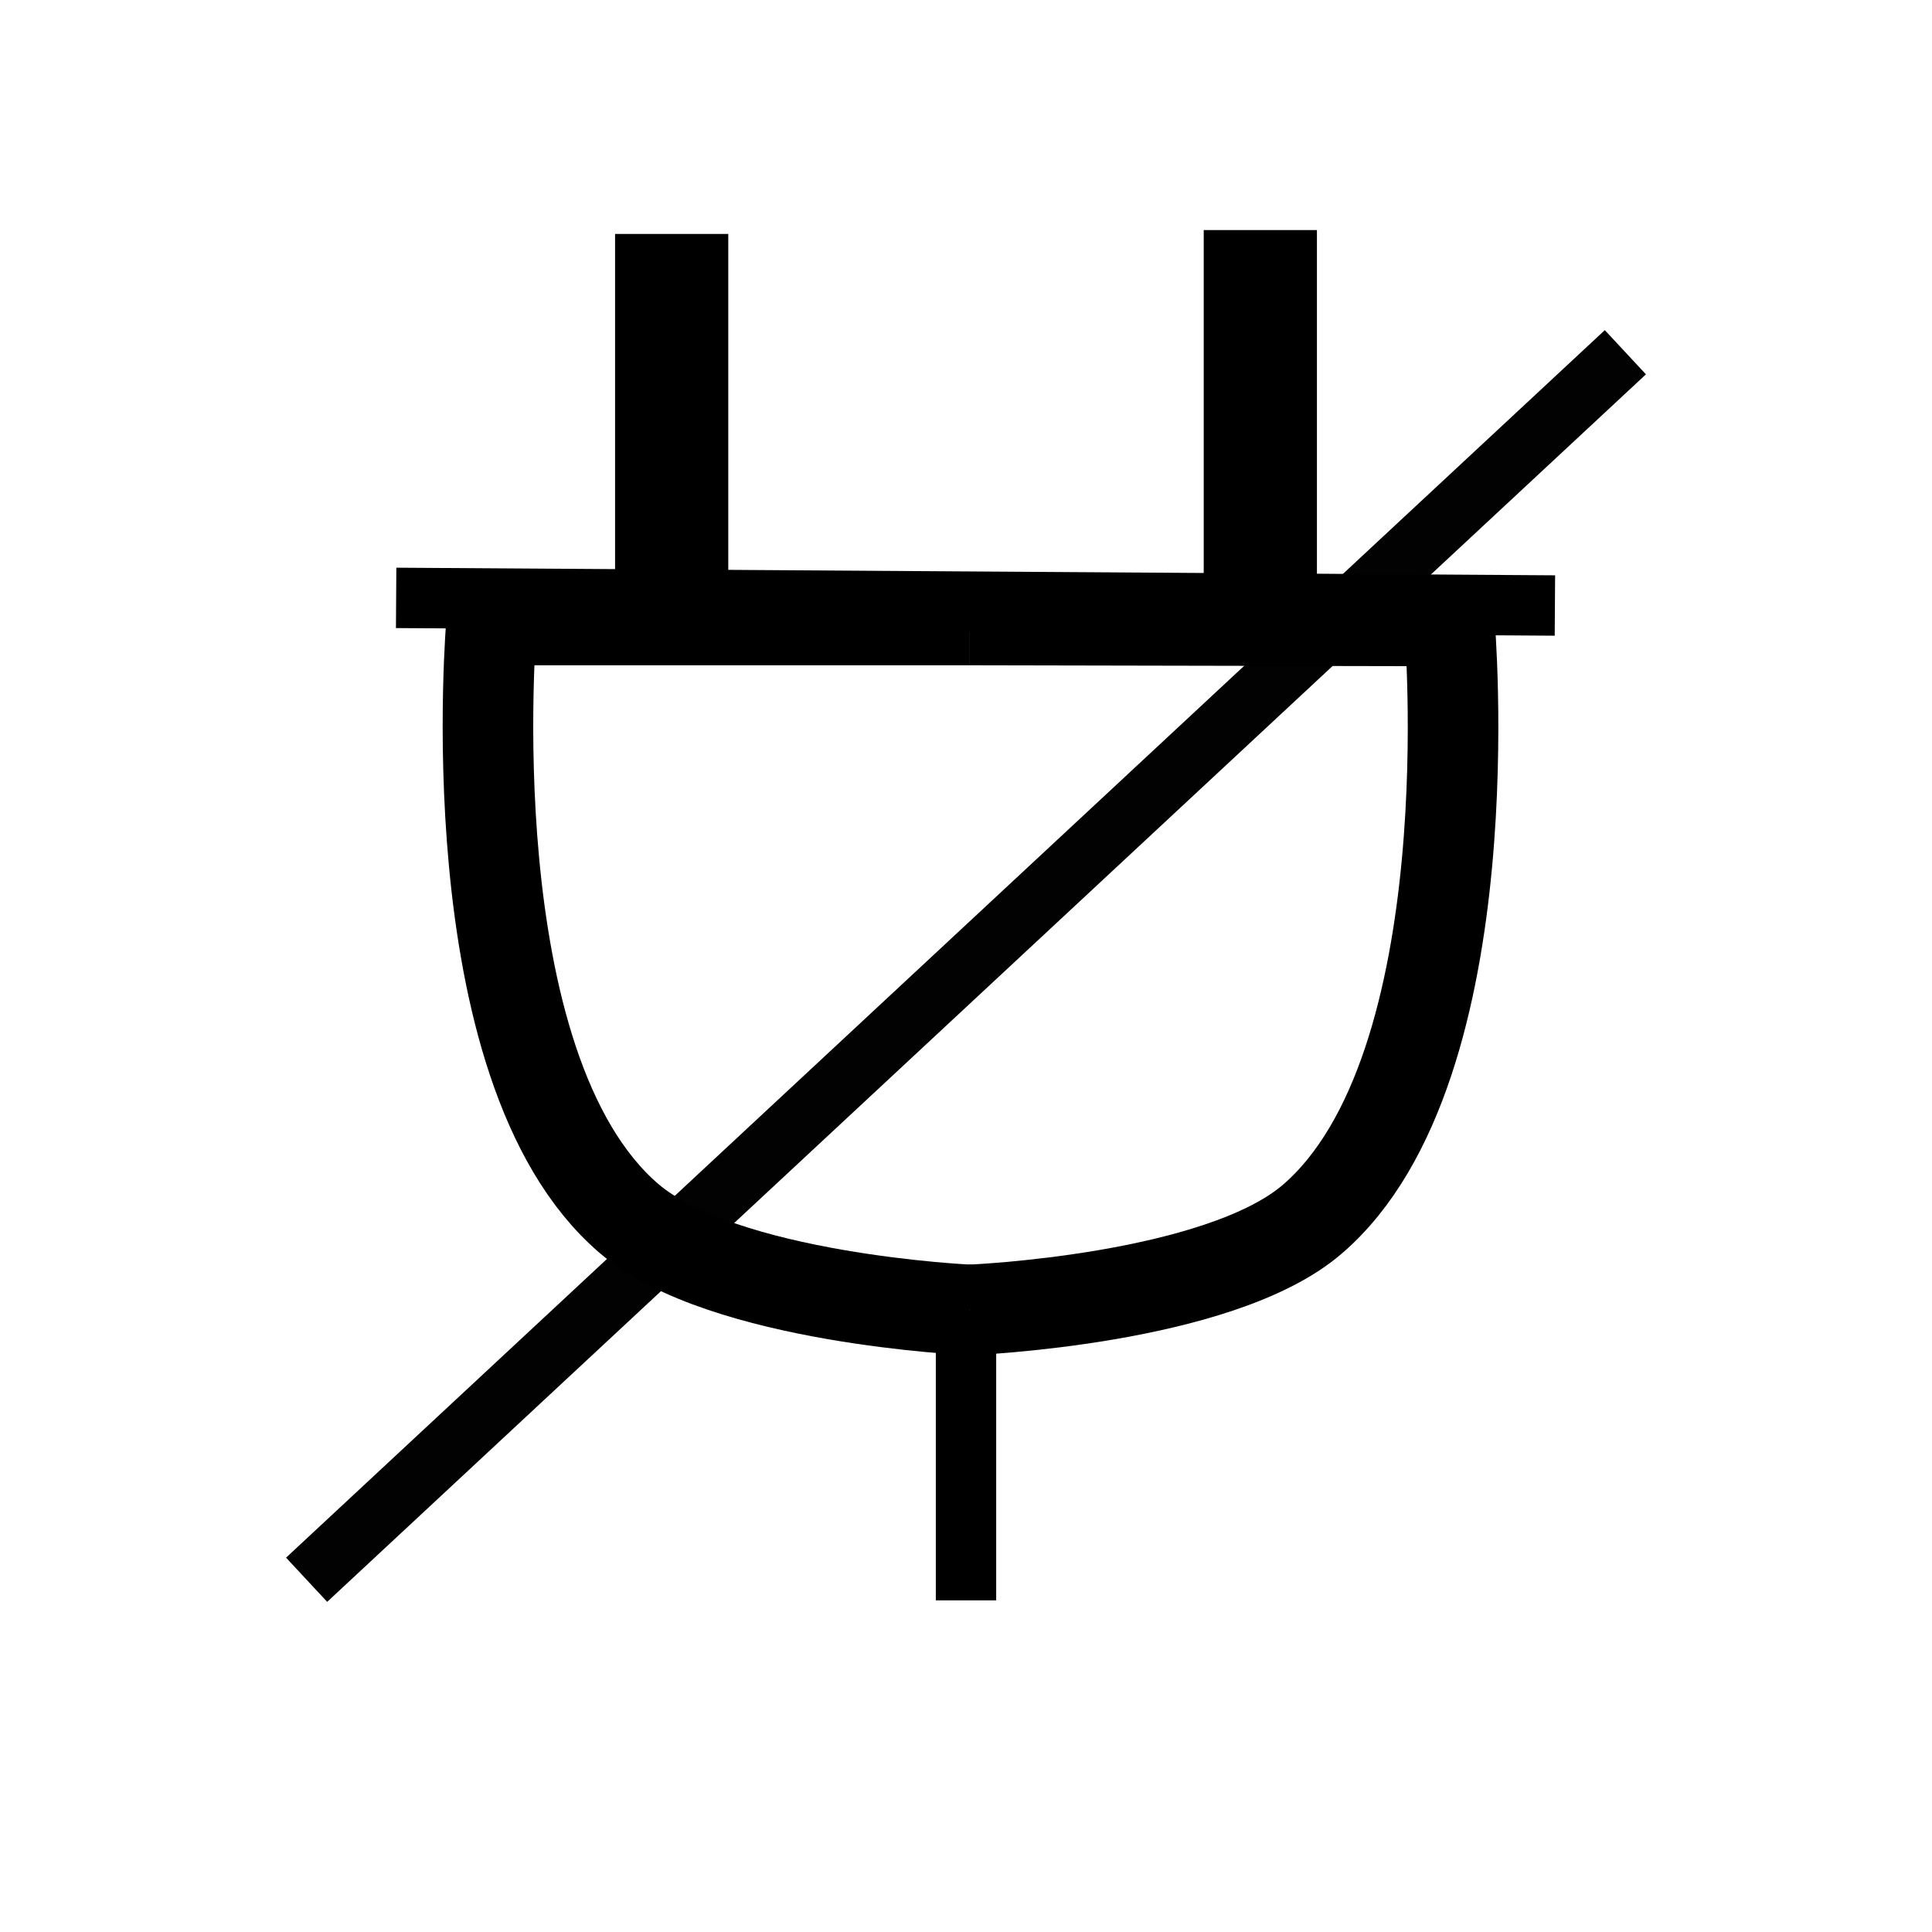
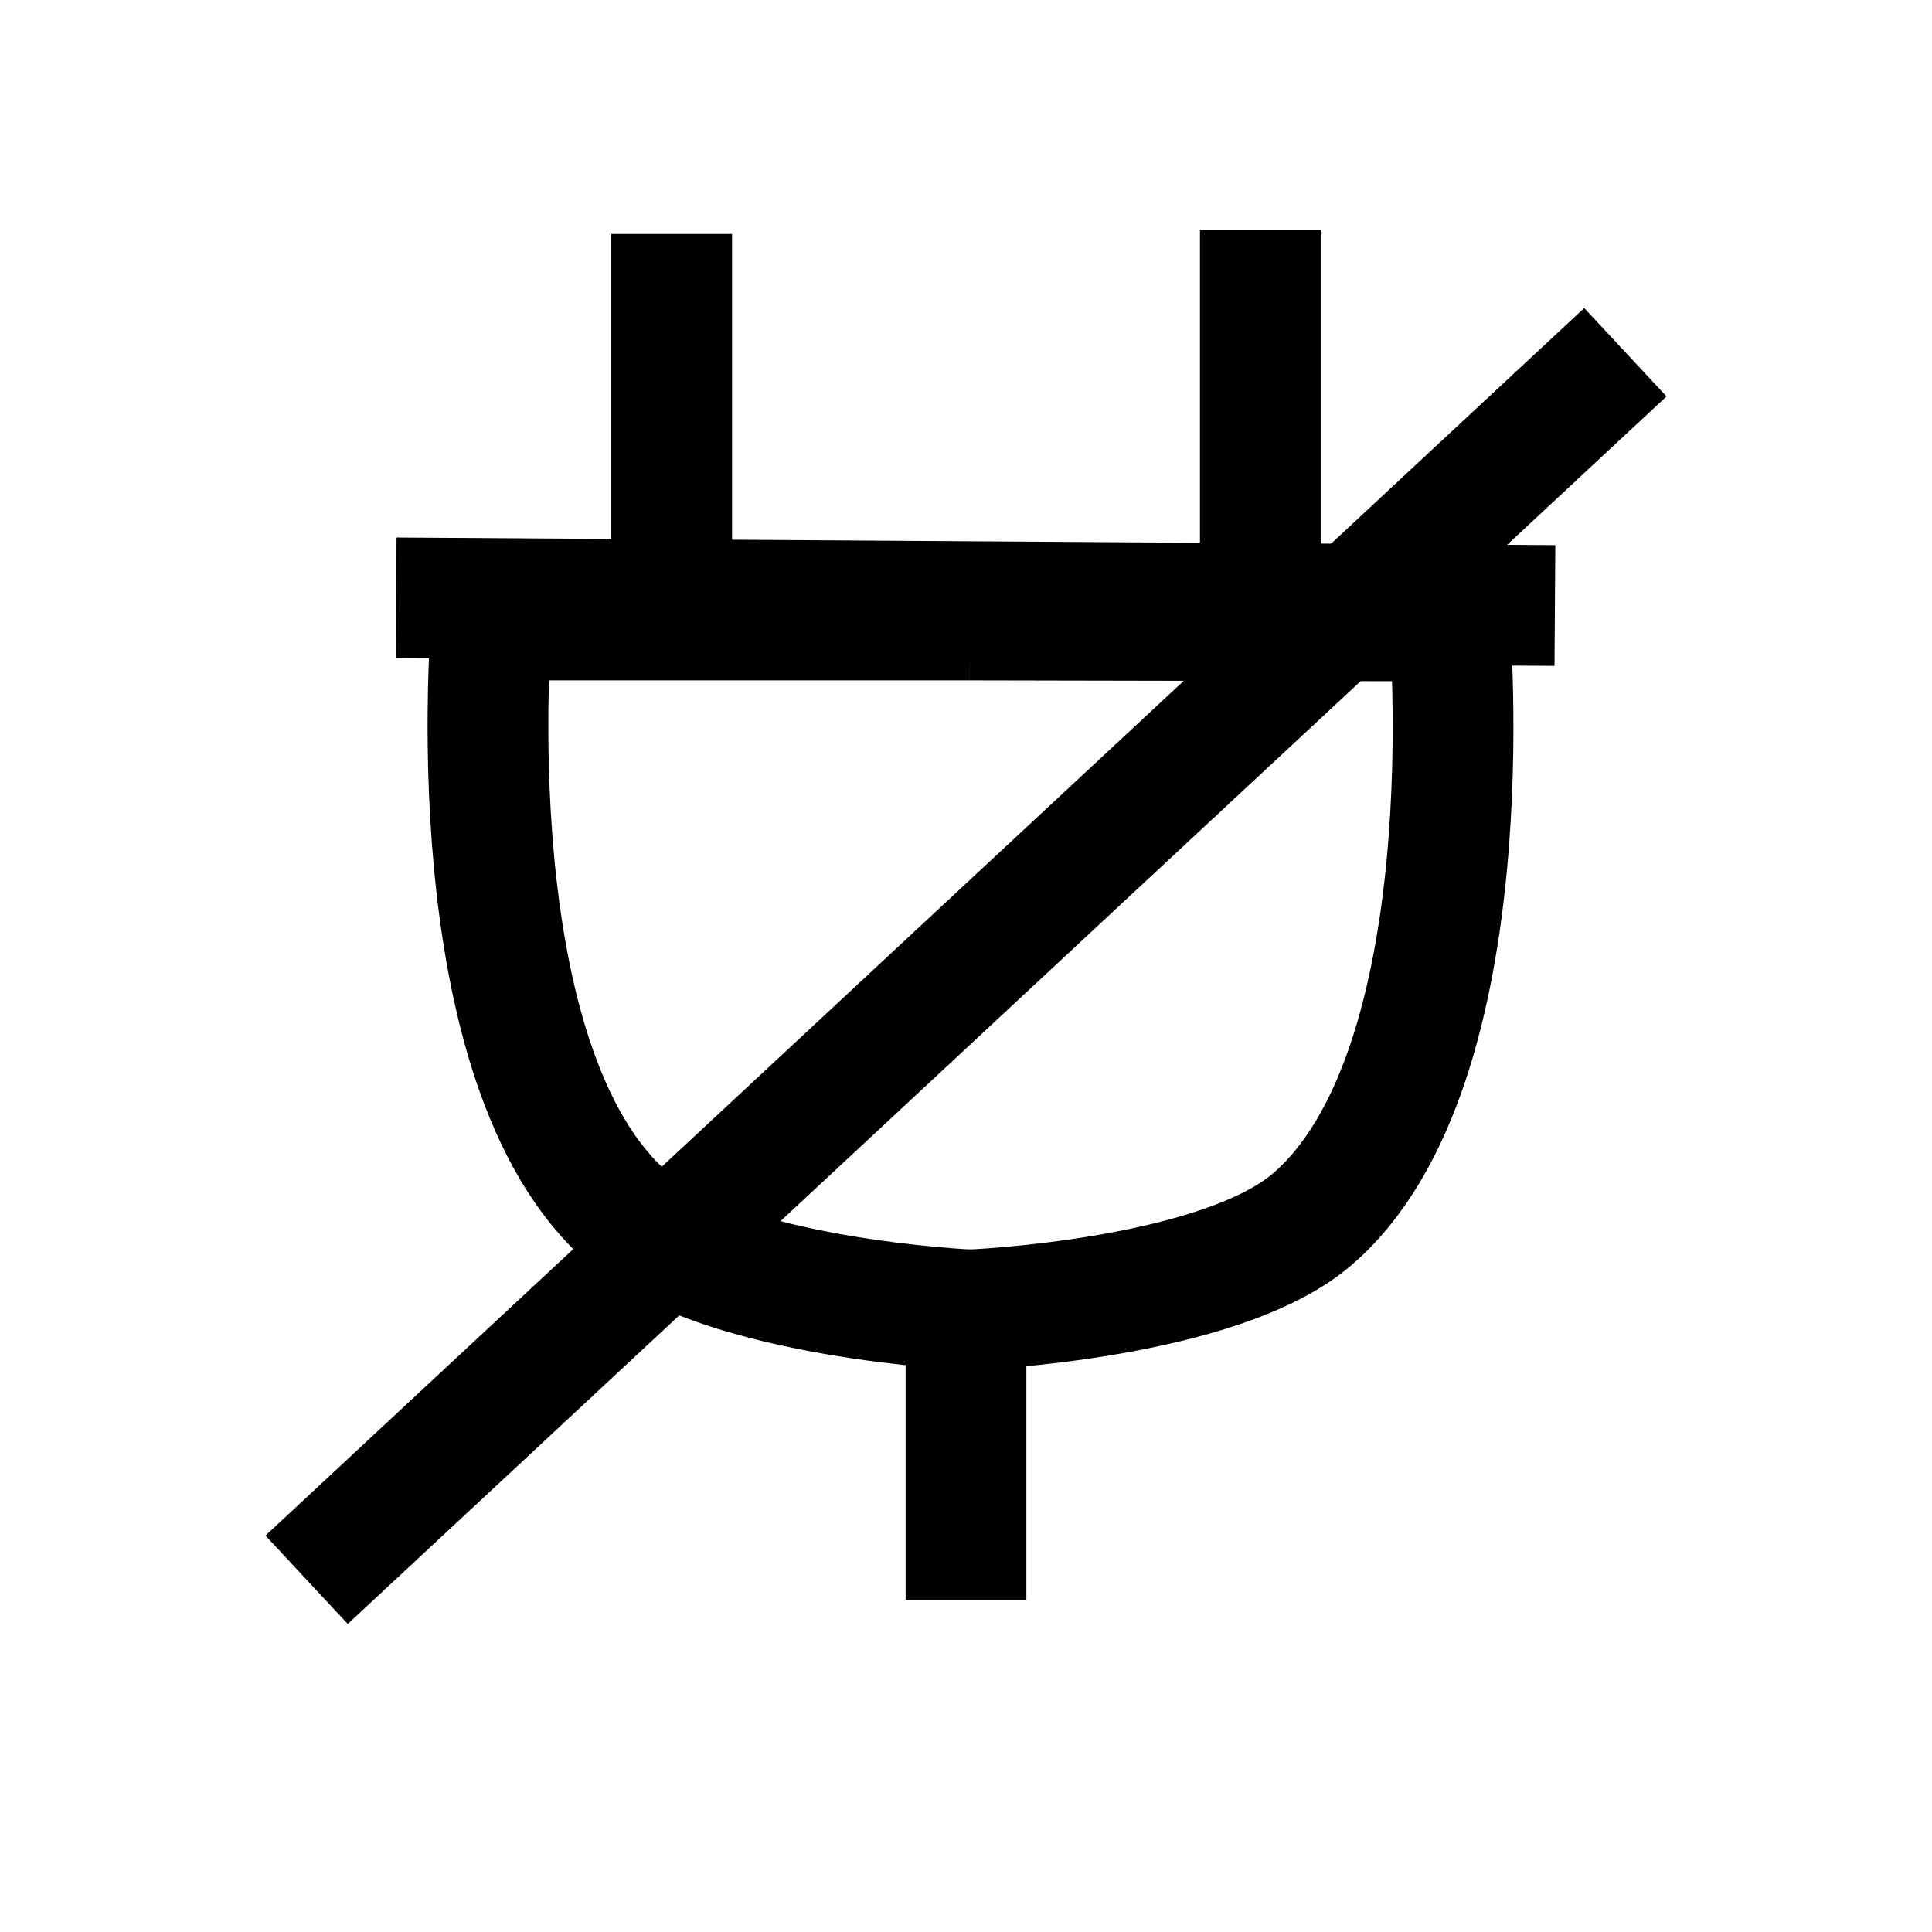
- <svg xmlns="http://www.w3.org/2000/svg" width="256" height="256" viewBox="0 0 256 256" id="svg20959" version="1.1">
+ <svg xmlns="http://www.w3.org/2000/svg" viewBox="0 0 256 256" id="svg20959" version="1.1" pagecolor="#0">
  <defs id="defs20961" />
-   <g id="layer1" transform="translate(0,-796.3622)">
-     <path style="fill:none;fill-rule:evenodd;stroke:#000000;stroke-width:8;stroke-linecap:butt;stroke-linejoin:round;stroke-miterlimit:4;stroke-dasharray:none;stroke-opacity:1" d="m 128,970.035 v 38.386" id="path24981" />
-     <path style="fill:none;fill-rule:evenodd;stroke:#000000;stroke-width:8;stroke-linecap:butt;stroke-linejoin:miter;stroke-miterlimit:4;stroke-dasharray:none;stroke-opacity:1" d="m 52.491,875.585 153.543,1.01" id="path25523" />
-     <path style="fill:none;fill-rule:evenodd;stroke:#000000;stroke-width:15;stroke-linecap:butt;stroke-linejoin:miter;stroke-miterlimit:4;stroke-dasharray:none;stroke-opacity:1" d="m 89,827.362 v 50" id="path25525" />
-     <path style="fill:none;fill-rule:evenodd;stroke:#000000;stroke-width:15;stroke-linecap:butt;stroke-linejoin:miter;stroke-miterlimit:4;stroke-dasharray:none;stroke-opacity:1" d="m 167,826.848 v 50" id="path25525-7" />
-     <path style="fill:none;fill-opacity:1;fill-rule:evenodd;stroke:#000000;stroke-width:12;stroke-linecap:butt;stroke-linejoin:miter;stroke-miterlimit:4;stroke-dasharray:none;stroke-opacity:1" d="m 128.505,969.933 c 0,0 -32.714,-1.447 -45.167,-12.122 C 59.926,937.743 65.155,878.514 65.155,878.514 h 63.35" id="path25545" />
+   <g id="layer1" transform="translate(0,-796.3622)" style="opacity:1;fill:none;stroke:#000000;stroke-width:16;stroke-linecap:butt;stroke-linejoin:round;stroke-miterlimit:4;stroke-dasharray:none;stroke-opacity:1">
+     <path d="m 128,970.035 v 38.386" id="path24981" />
+     <path d="m 52.491,875.585 153.543,1.01" id="path25523" />
+     <path d="m 89,827.362 v 50" id="path25525" />
+     <path d="m 167,826.848 v 50" id="path25525-7" />
+     <path d="m 128.505,969.933 c 0,0 -32.714,-1.447 -45.167,-12.122 C 59.926,937.743 65.155,878.514 65.155,878.514 h 63.35" id="path25545" />
    <g id="g854">
-       <path style="fill:none;fill-opacity:1;fill-rule:evenodd;stroke:#000000;stroke-width:12;stroke-linecap:butt;stroke-linejoin:miter;stroke-miterlimit:4;stroke-dasharray:none;stroke-opacity:1" d="m 128.505,969.933 c 0,0 32.899,-1.319 45.352,-11.994 23.411,-20.068 18.183,-79.297 18.183,-79.297 l -63.535,-0.127" id="path25545-7" />
+       <path d="m 128.505,969.933 c 0,0 32.899,-1.319 45.352,-11.994 23.411,-20.068 18.183,-79.297 18.183,-79.297 l -63.535,-0.127" id="path25545-7" />
    </g>
-     <path style="opacity:0.99;fill:none;fill-rule:evenodd;stroke:#000000;stroke-width:8;stroke-linecap:butt;stroke-linejoin:miter;stroke-miterlimit:4;stroke-dasharray:none;stroke-opacity:1" d="M 40.629,1005.688 C 215.371,843.036 215.371,843.036 215.371,843.036" id="path831" />
+     <path d="M 40.629,1005.688 C 215.371,843.036 215.371,843.036 215.371,843.036" id="path831" />
  </g>
</svg>
